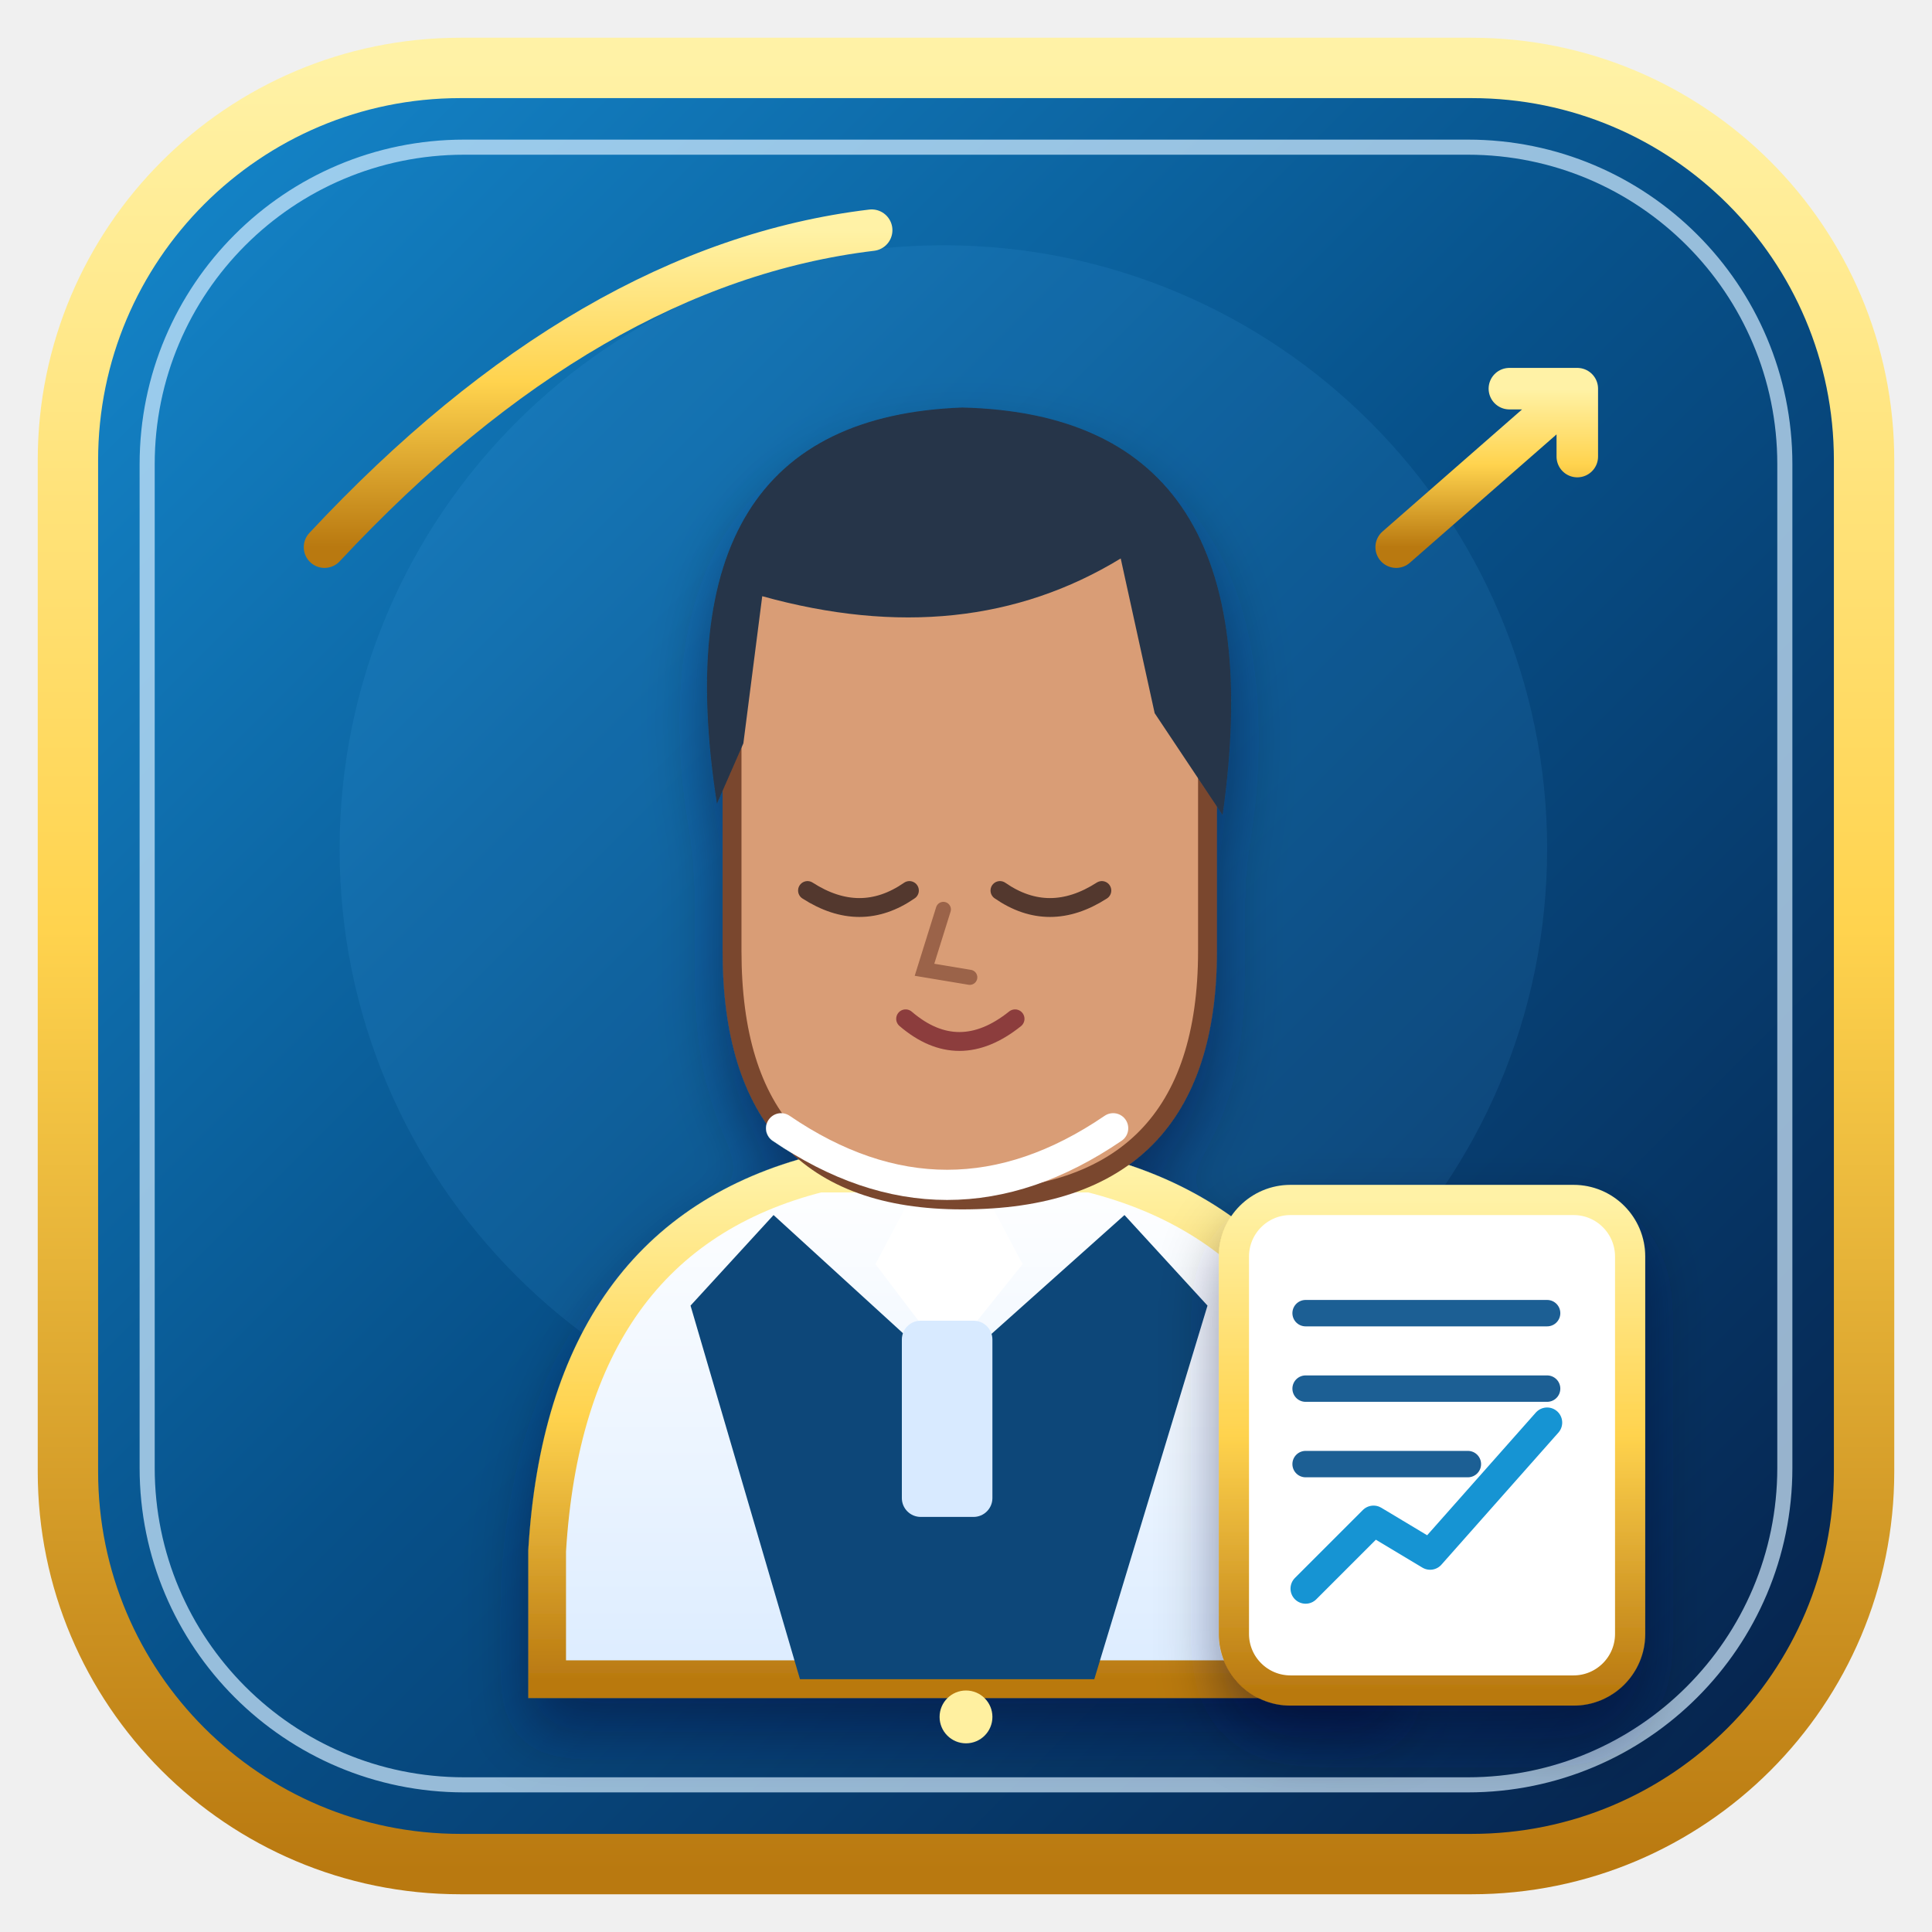
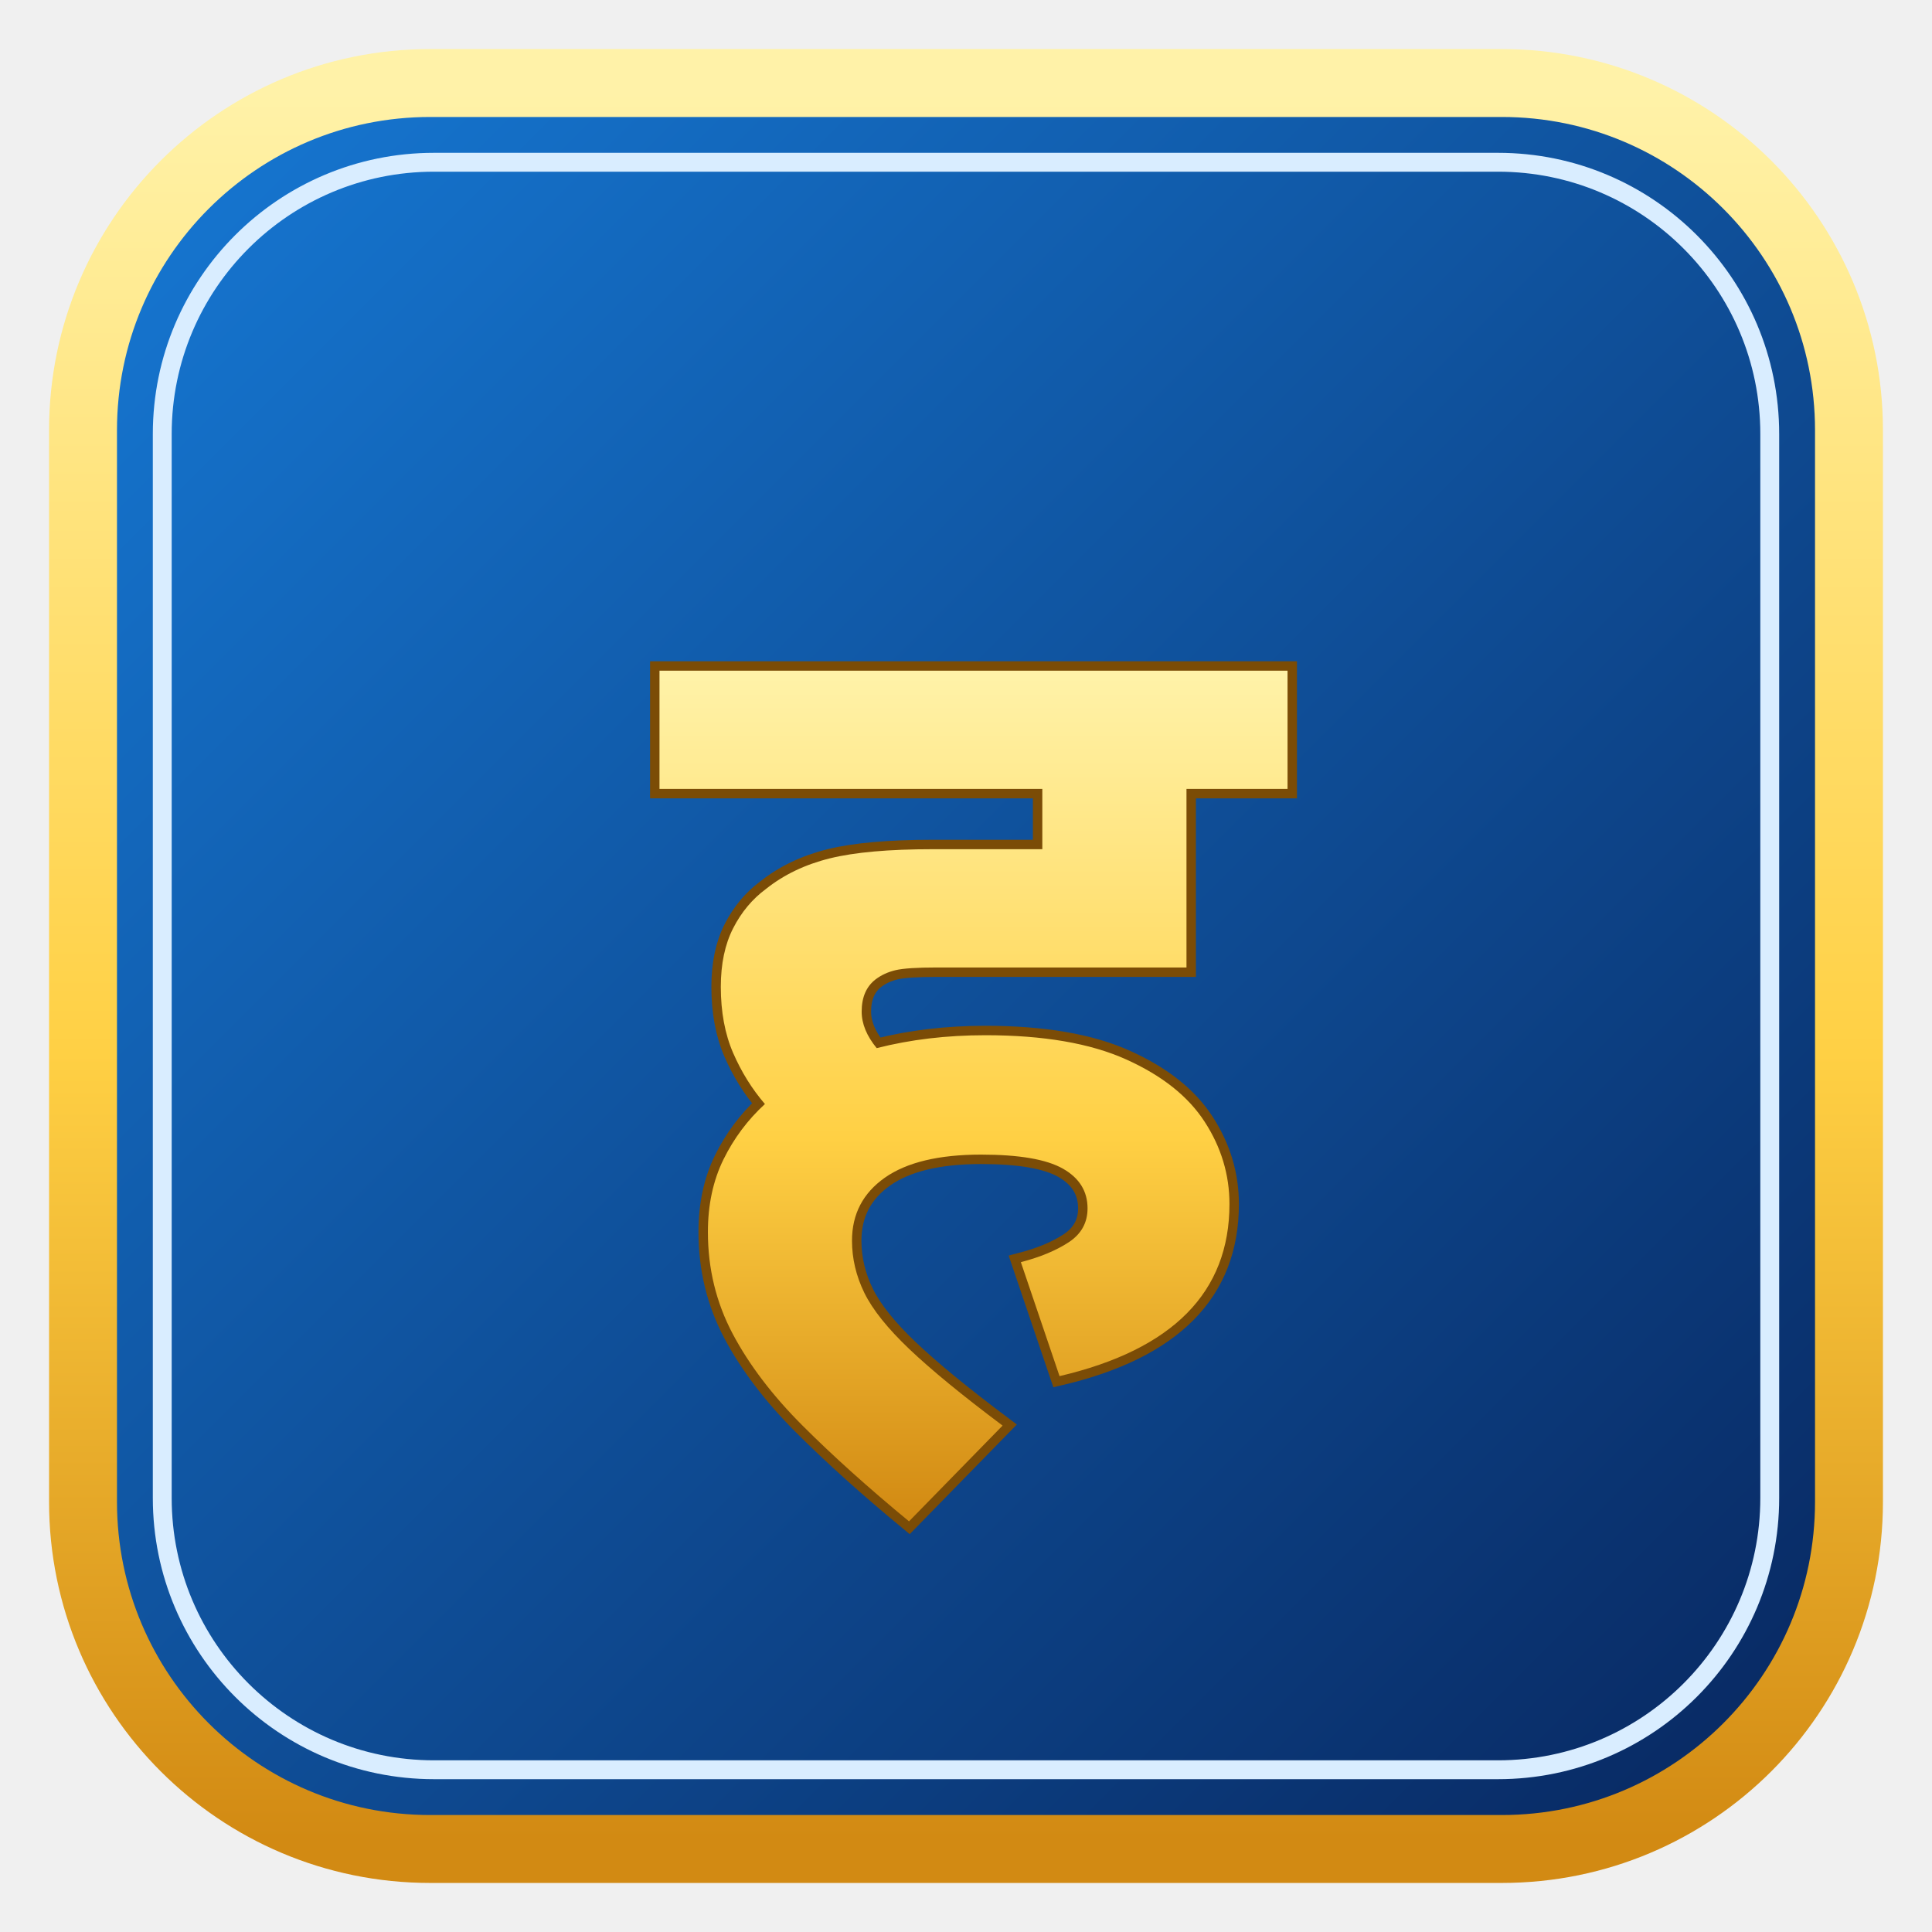
<svg xmlns="http://www.w3.org/2000/svg" viewBox="0 0 512 512" role="img" aria-labelledby="t d">
  <defs>
-     <linearGradient id="bg" x1="0" y1="0" x2="1" y2="1">
-       <stop stop-color="#168bd0" />
-       <stop offset=".48" stop-color="#07518a" />
-       <stop offset="1" stop-color="#061e46" />
+     <linearGradient id="b" x1="0" y1="0" x2="1" y2="1">
+       <stop stop-color="#1679d5" />
+       <stop offset="1" stop-color="#08265e" />
    </linearGradient>
-     <linearGradient id="gold" x1="0" y1="0" x2="0" y2="1">
-       <stop stop-color="#fff2a6" />
-       <stop offset=".48" stop-color="#ffd34e" />
-       <stop offset="1" stop-color="#b97910" />
+     <linearGradient id="g" x1="0" y1="0" x2="0" y2="1">
+       <stop stop-color="#fff2a8" />
+       <stop offset=".55" stop-color="#ffd044" />
+       <stop offset="1" stop-color="#d28a13" />
    </linearGradient>
-     <linearGradient id="paper" x1="0" y1="0" x2="0" y2="1">
-       <stop stop-color="#fff" />
-       <stop offset="1" stop-color="#dcecff" />
-     </linearGradient>
-     <filter id="sh" x="-30%" y="-30%" width="160%" height="170%">
-       <feDropShadow dx="0" dy="9" stdDeviation="8" flood-color="#00112f" flood-opacity=".42" />
-     </filter>
  </defs>
-   <rect x="18" y="18" width="476" height="476" rx="104" fill="url(#bg)" stroke="url(#gold)" stroke-width="16" />
-   <rect x="39" y="39" width="434" height="434" rx="84" fill="none" stroke="#d5edff" stroke-opacity=".7" stroke-width="4" />
-   <circle cx="250" cy="225" r="160" fill="#55baff" opacity=".1" />
-   <g filter="url(#sh)">
-     <path d="M145 411q5-83 72-100h72q68 17 76 100v34H145z" fill="url(#paper)" stroke="url(#gold)" stroke-width="10" />
-     <path d="M205 322l46 42 47-42 22 24-30 99h-78l-29-99z" fill="#0b4779" />
-     <path d="M232 335l19 25 20-25-9-17h-21z" fill="#fff" />
-     <rect x="239" y="350" width="24" height="52" rx="5" fill="#d8eaff" />
-     <path d="M194 192q0-76 61-76 65 0 65 76v60q0 66-65 66-61 0-61-66z" fill="#d99d76" stroke="#7a472f" stroke-width="5" />
-     <path d="M190 213q-16-102 65-105 84 2 69 108l-18-27-9-41q-41 25-95 10l-5 39z" fill="#26364a" />
-     <path d="M214 236q14 9 27 0m24 0q13 9 27 0" fill="none" stroke="#52372e" stroke-width="5" stroke-linecap="round" />
-     <path d="M240 270q14 12 29 0" fill="none" stroke="#8c3e3e" stroke-width="5" stroke-linecap="round" />
-     <path d="M250 241l-5 16 12 2" fill="none" stroke="#9b6348" stroke-width="4" stroke-linecap="round" />
-     <path d="M207 299q44 30 88 0" fill="none" stroke="#fff" stroke-width="8" stroke-linecap="round" />
-   </g>
-   <g filter="url(#sh)" transform="translate(322 300)">
-     <rect x="5" y="18" width="105" height="130" rx="15" fill="#fff" stroke="url(#gold)" stroke-width="8" />
-     <path d="M24 48h64M24 68h64M24 88h43" stroke="#1c5e94" stroke-width="7" stroke-linecap="round" />
-     <path d="M24 121l18-18 15 9 31-35" fill="none" stroke="#1594d3" stroke-width="8" stroke-linecap="round" stroke-linejoin="round" />
-   </g>
-   <path d="M86 145q70-75 145-84" fill="none" stroke="url(#gold)" stroke-width="11" stroke-linecap="round" />
-   <path d="M370 145l48-42m-18 0h18v18" fill="none" stroke="url(#gold)" stroke-width="11" stroke-linecap="round" stroke-linejoin="round" />
-   <circle cx="256" cy="455" r="7" fill="#fff0a0" />
+   <rect x="22" y="22" width="468" height="468" rx="92" fill="url(#b)" stroke="url(#g)" stroke-width="18" />
+   <rect x="43" y="43" width="426" height="426" rx="72" fill="none" stroke="#d9edff" stroke-width="5" />
+   <text x="256" y="355" text-anchor="middle" font-family="Noto Sans Devanagari,sans-serif" font-size="285" font-weight="900" fill="url(#g)" stroke="#7b4c06" stroke-width="5" paint-order="stroke fill">ह</text>
</svg>
